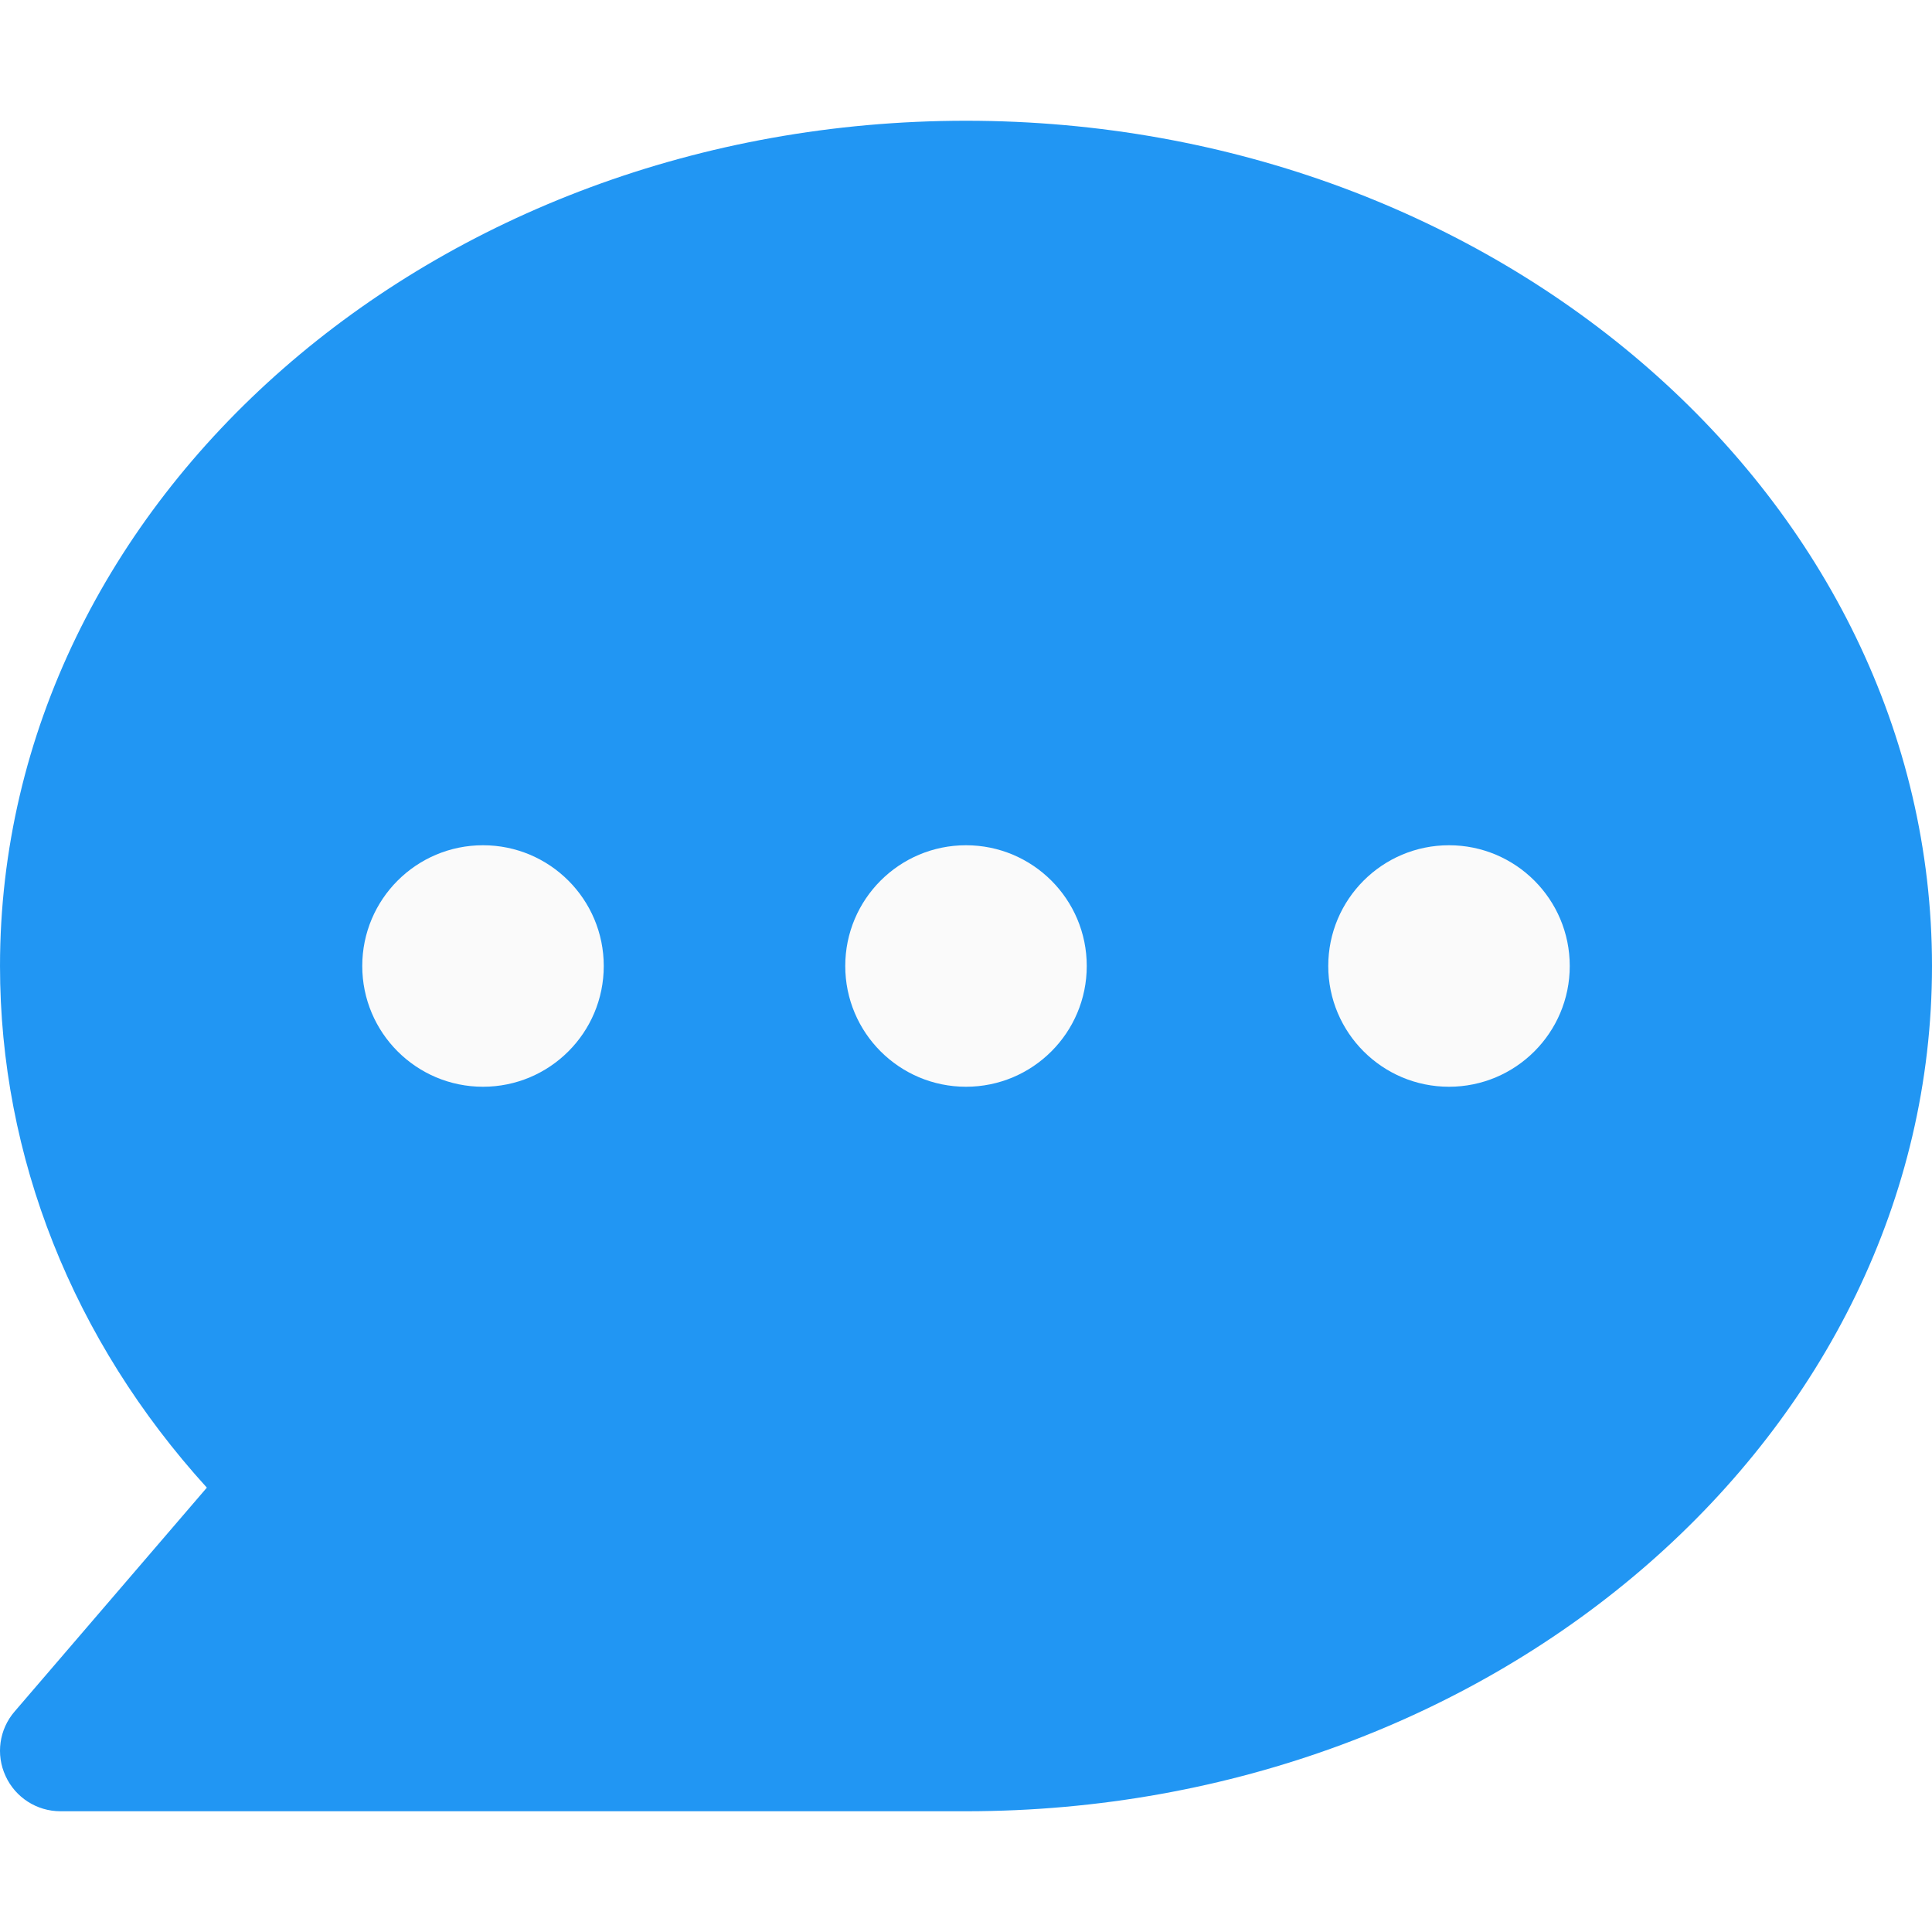
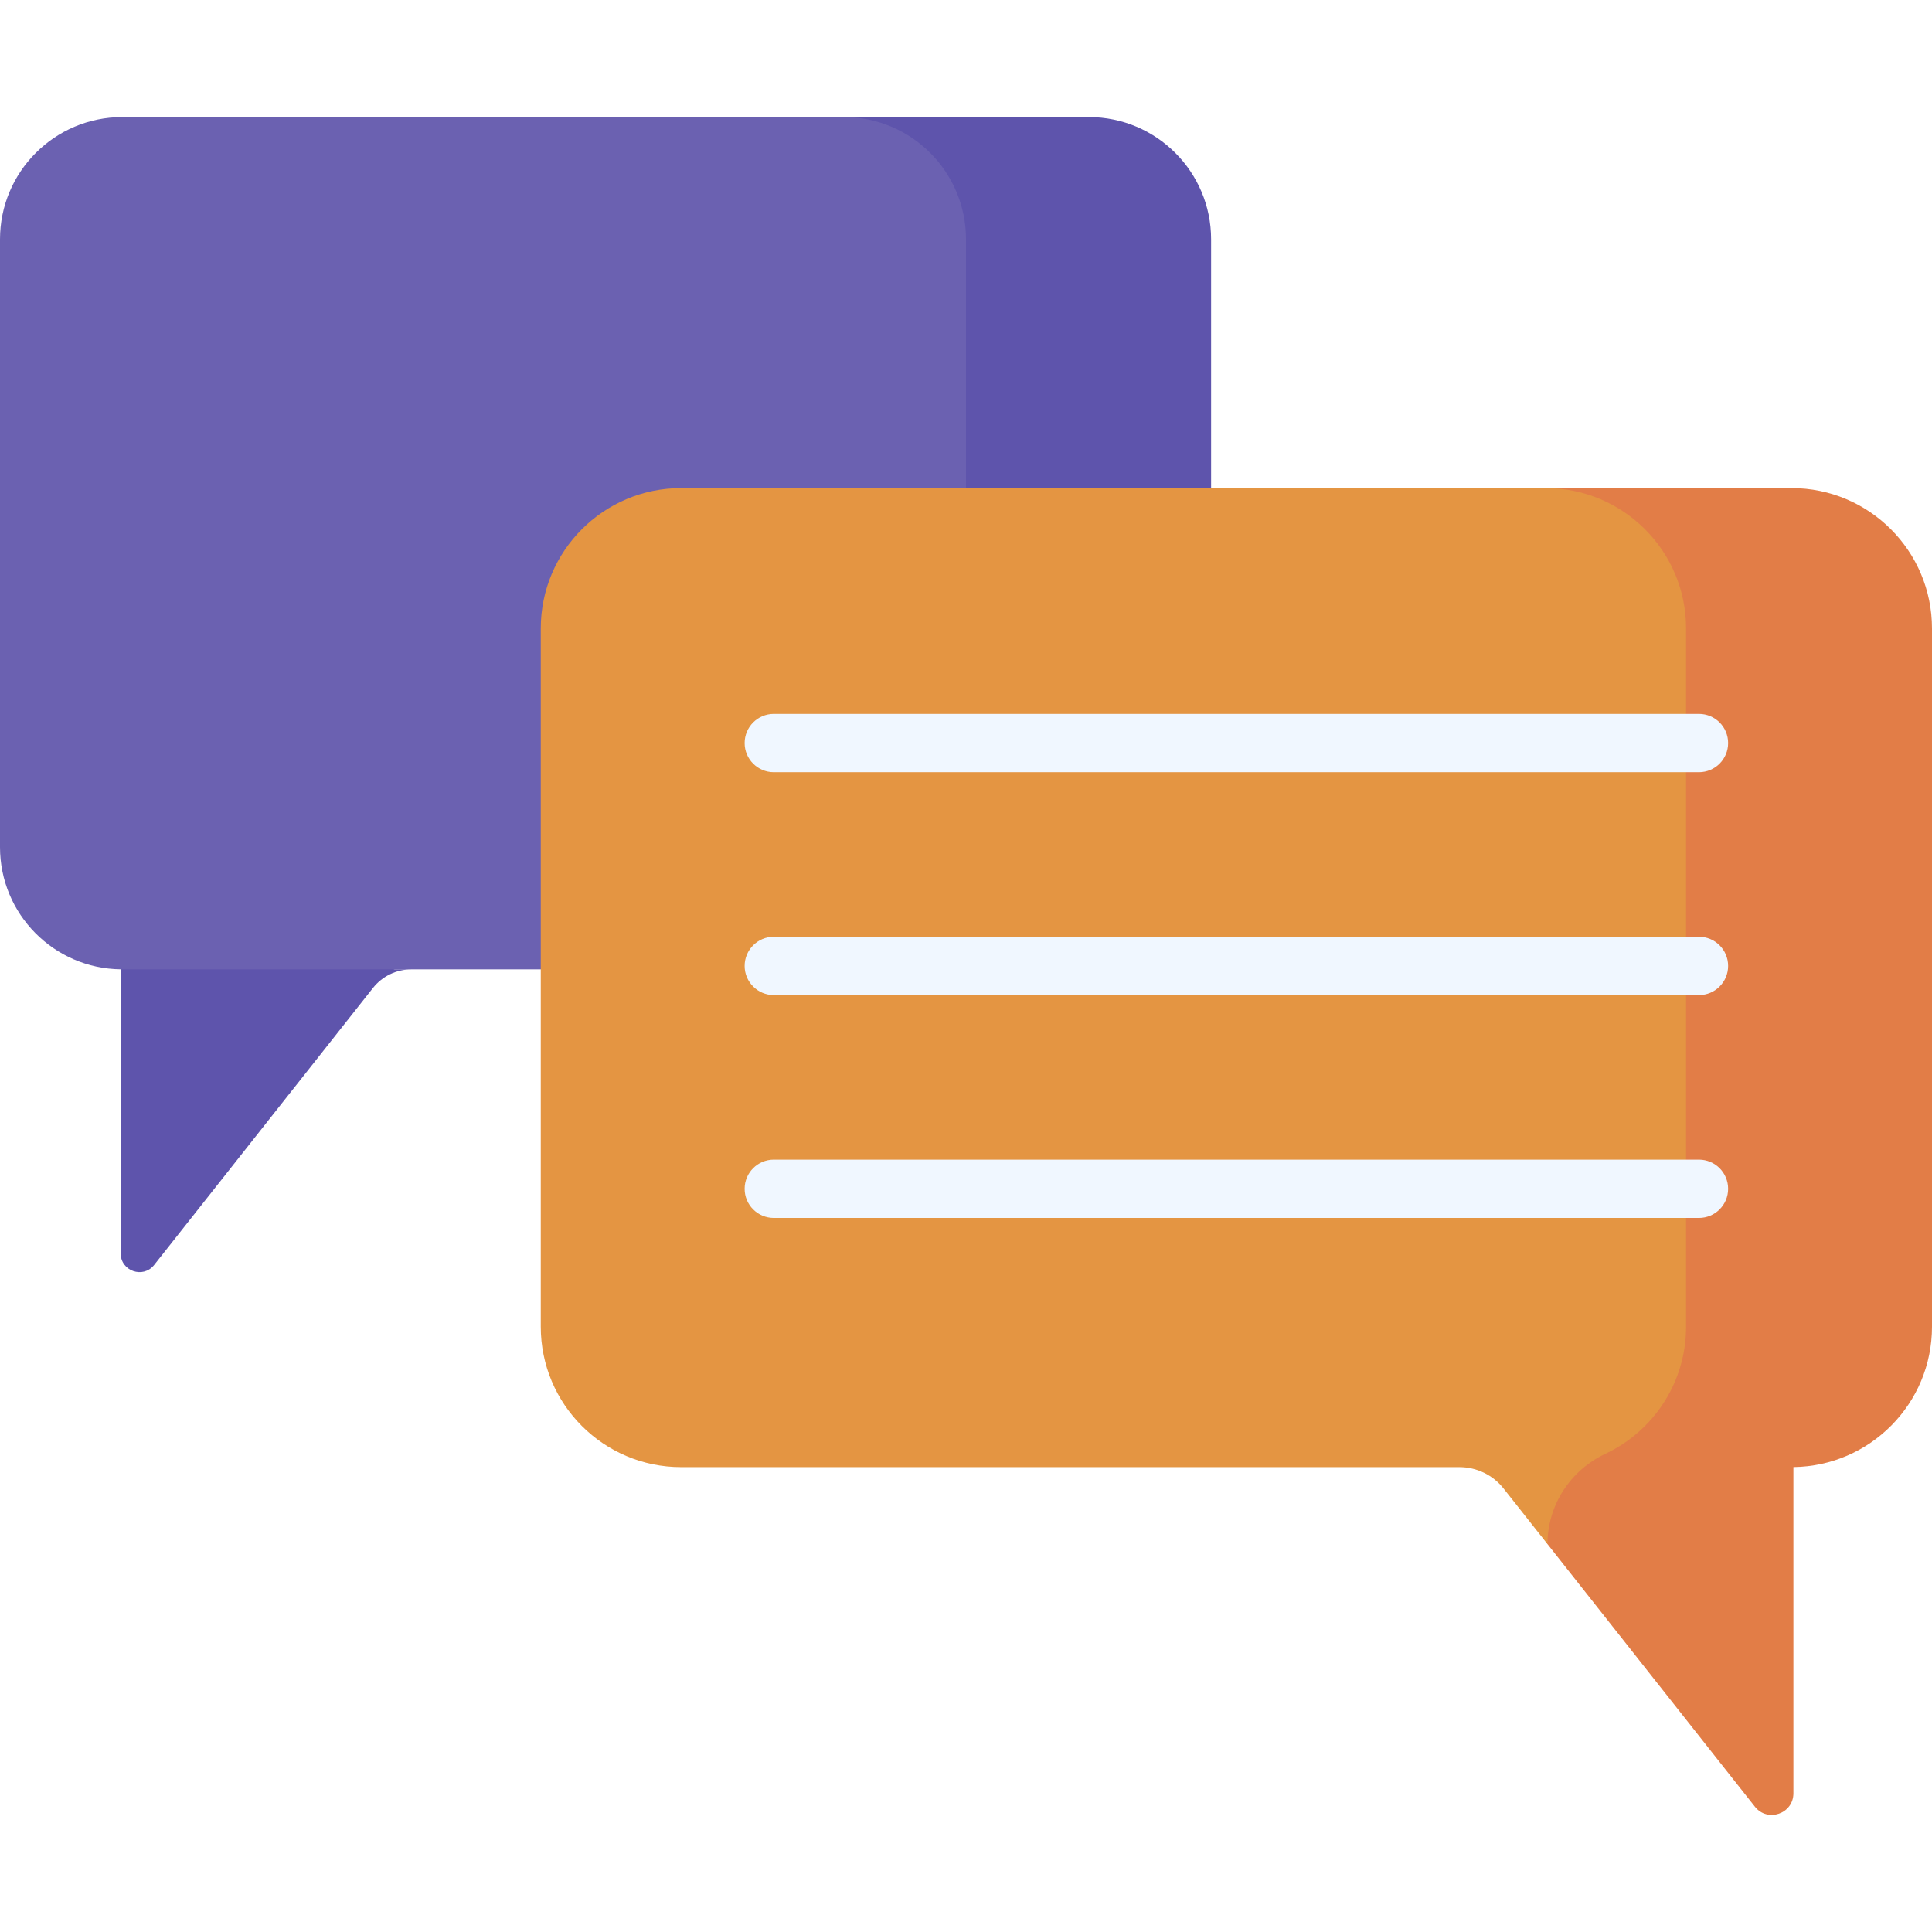
- <svg xmlns="http://www.w3.org/2000/svg" height="108" viewBox="0 0 512.002 512.002">
-   <path d="M256.002 32.001c-141.152 0-256 100.48-256 224 0 50.624 19.328 99.2 54.816 138.24L3.874 453.569a15.903 15.903 0 0 0-2.4 17.088 15.972 15.972 0 0 0 14.528 9.344h240c141.152 0 256-100.48 256-224s-114.848-224-256-224z" fill="#2196f3" />
-   <g fill="#fafafa">
-     <circle cx="256.002" cy="256.001" r="32" />
-     <circle cx="128.002" cy="256.001" r="32" />
-     <circle cx="384.002" cy="256.001" r="32" />
-   </g>
+ <svg xmlns="http://www.w3.org/2000/svg" height="216" viewBox="0 0 512 512" width="216">
+   <path d="M226.484 31.024H32.394C14.503 31.024 0 45.528 0 63.418v161.081c0 17.75 14.278 32.158 31.974 32.383v.01L41 262h51.5l12.083-5.107h121.898c17.891 0 32.394-14.503 32.394-32.394V63.418c0-17.889-14.502-32.392-32.391-32.394z" fill="#6b61b1" />
+   <path d="M288.561 31.024h-64.955c17.891 0 32.394 14.503 32.394 32.394v161.081c0 17.891-14.503 32.394-32.394 32.394h64.955c17.891 0 32.394-14.503 32.394-32.394V63.418c0-17.89-14.503-32.394-32.394-32.394zM31.974 332.142c0 4.72 5.957 6.789 8.883 3.085l57.983-73.406a12.963 12.963 0 0 1 10.172-4.928H31.974z" fill="#5e54ac" />
+   <path d="M398.46 394.467l11.636 14.732c1.997-.074 3.617-1.593 3.879-3.574 1.169-8.851 6.81-16.466 15.067-20.35 12.638-5.945 21.387-18.789 21.387-33.681V166.556c0-20.551-16.66-37.212-37.212-37.212H180.52c-20.552 0-37.212 16.66-37.212 37.212v185.038c0 20.552 16.66 37.212 37.212 37.212h206.253c4.558 0 8.863 2.086 11.687 5.661z" fill="#e49542" />
+   <path d="M474.788 129.344h-65.174c20.551 0 37.212 16.66 37.212 37.212v185.038c0 14.892-8.749 27.736-21.387 33.681-9.31 4.379-15.342 13.636-15.342 23.923l54.97 69.592c3.361 4.255 10.204 1.878 10.204-3.544v-86.453c20.328-.259 36.73-16.81 36.73-37.2V166.556c-.001-20.552-16.661-37.212-37.213-37.212z" fill="#e27d47" />
+   <path d="M450.246 204.642H205.063a7.726 7.726 0 1 1 0-15.452h245.183a7.726 7.726 0 1 1 0 15.452zm0 59.064H205.063a7.726 7.726 0 1 1 0-15.452h245.183a7.726 7.726 0 1 1 0 15.452zm0 59.063H205.063a7.726 7.726 0 1 1 0-15.452h245.183a7.726 7.726 0 1 1 0 15.452z" fill="#f0f7ff" />
</svg>
